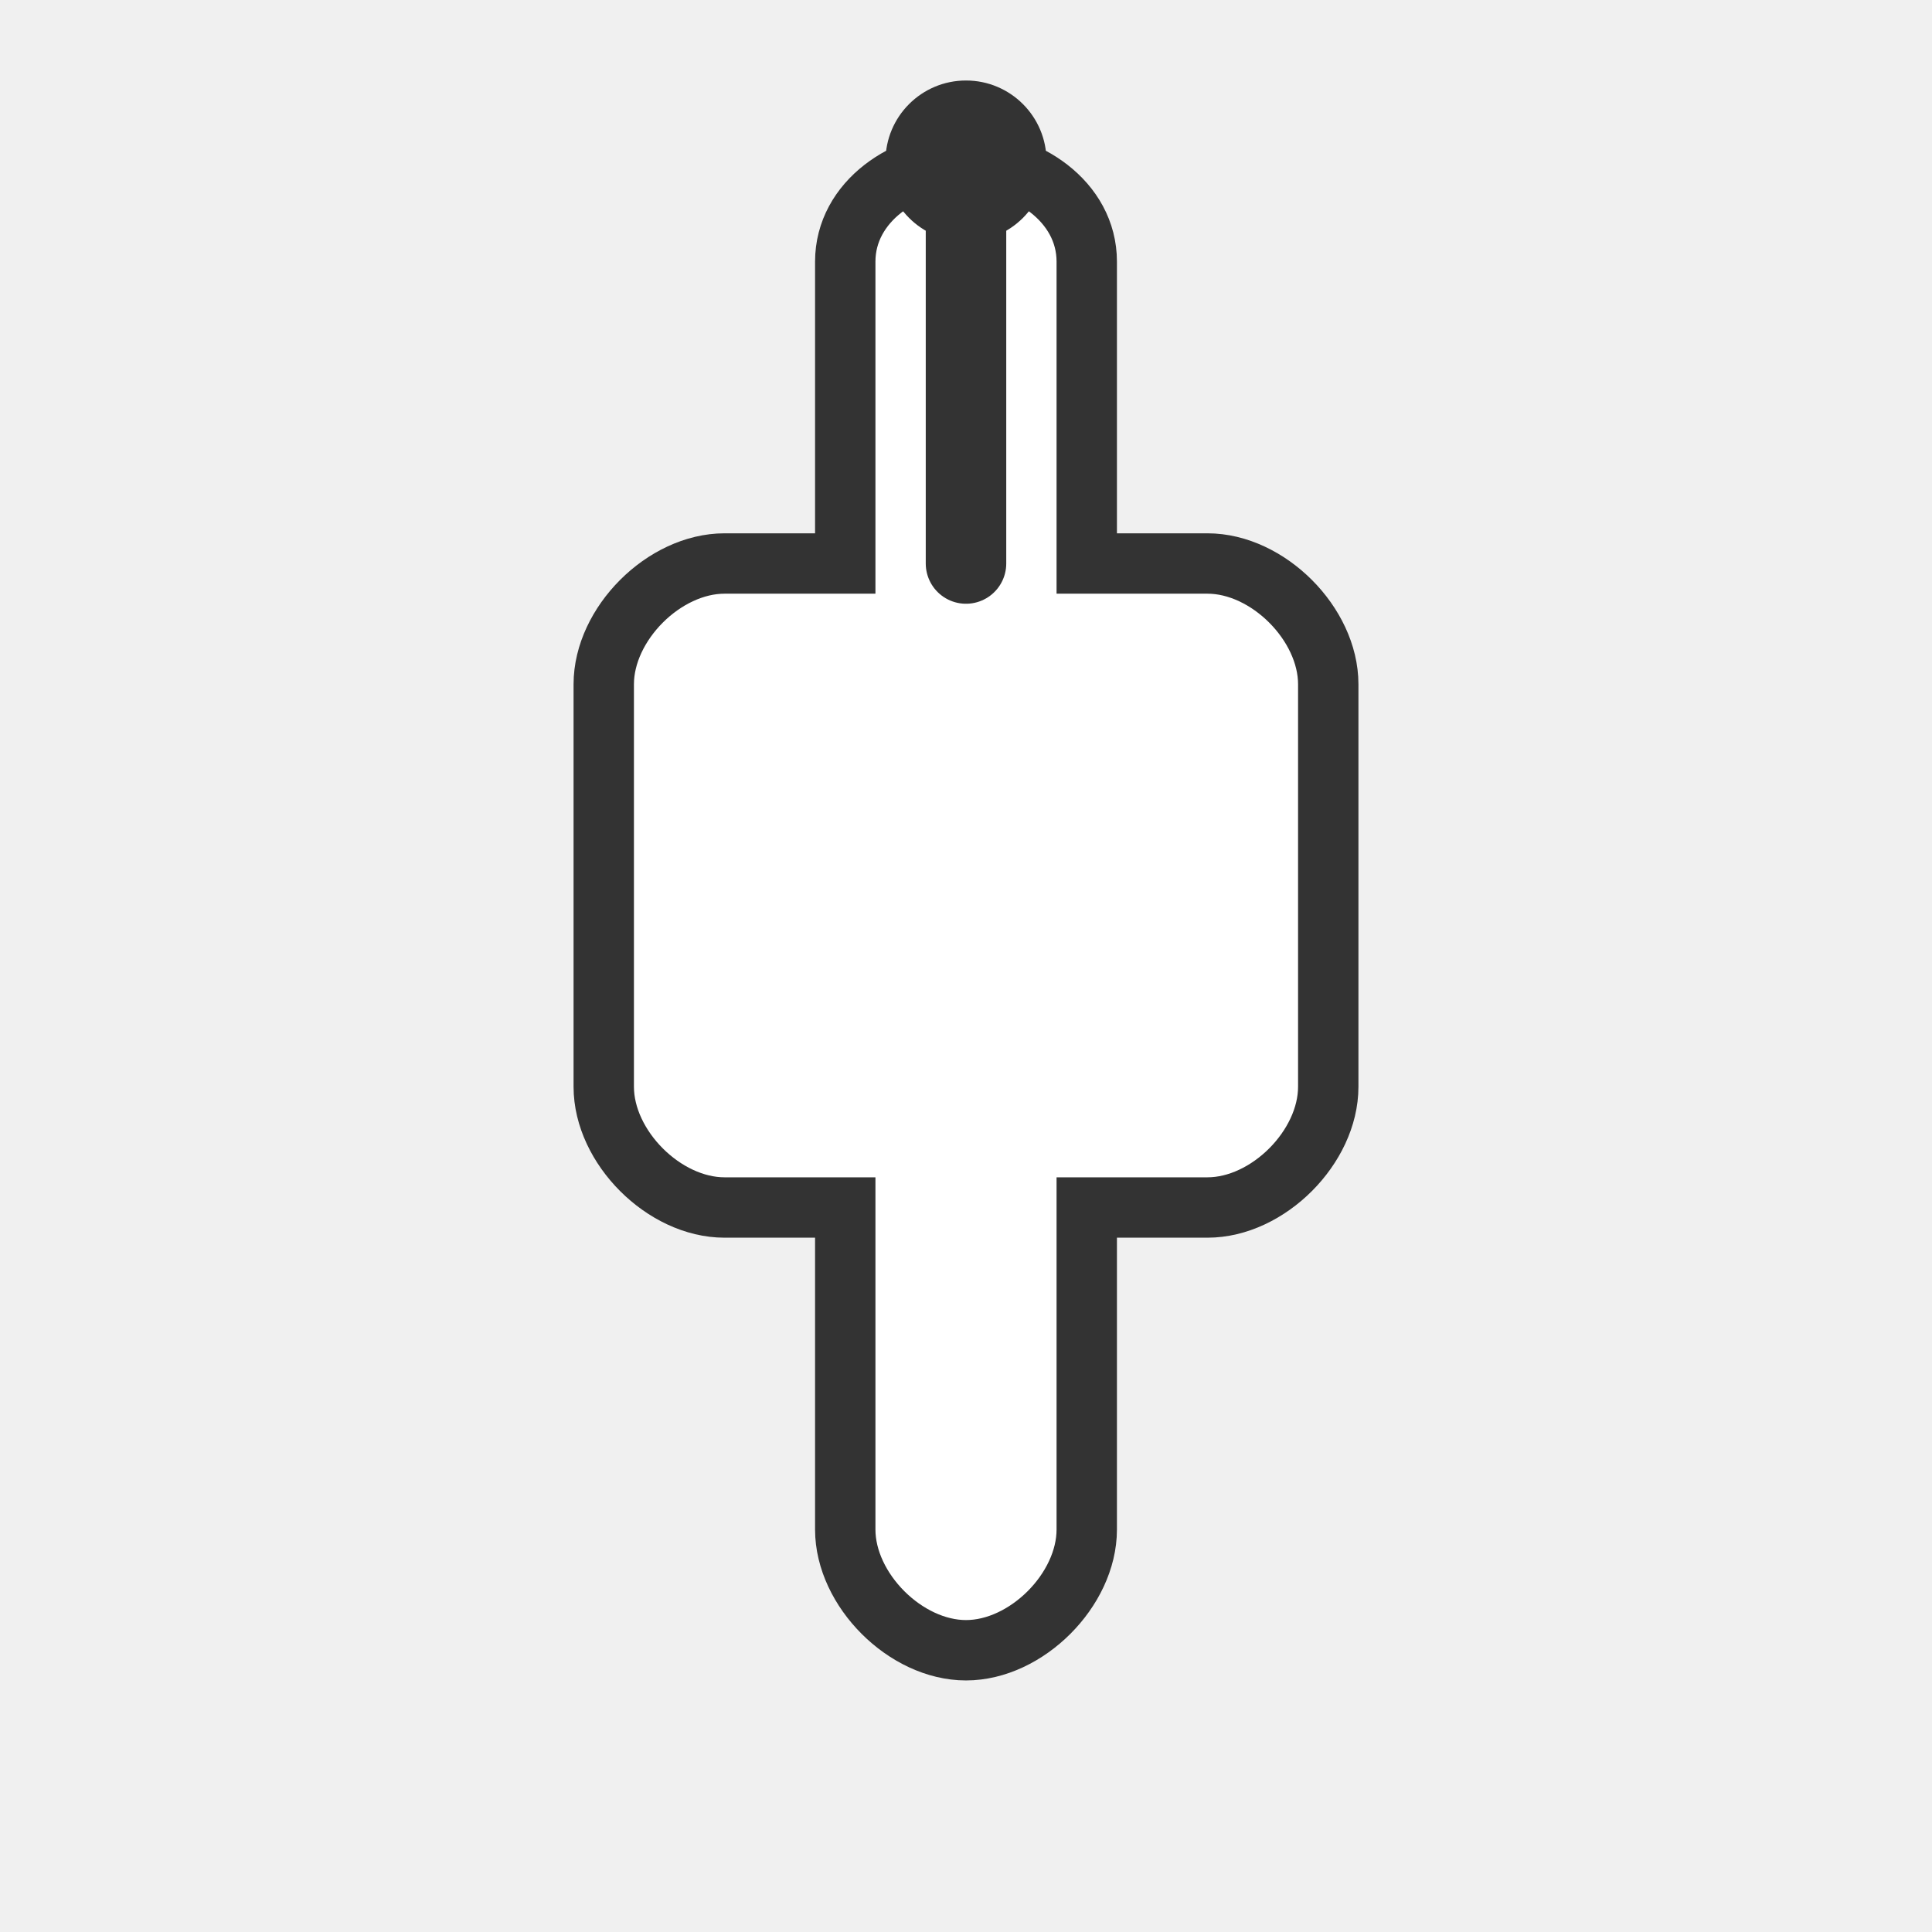
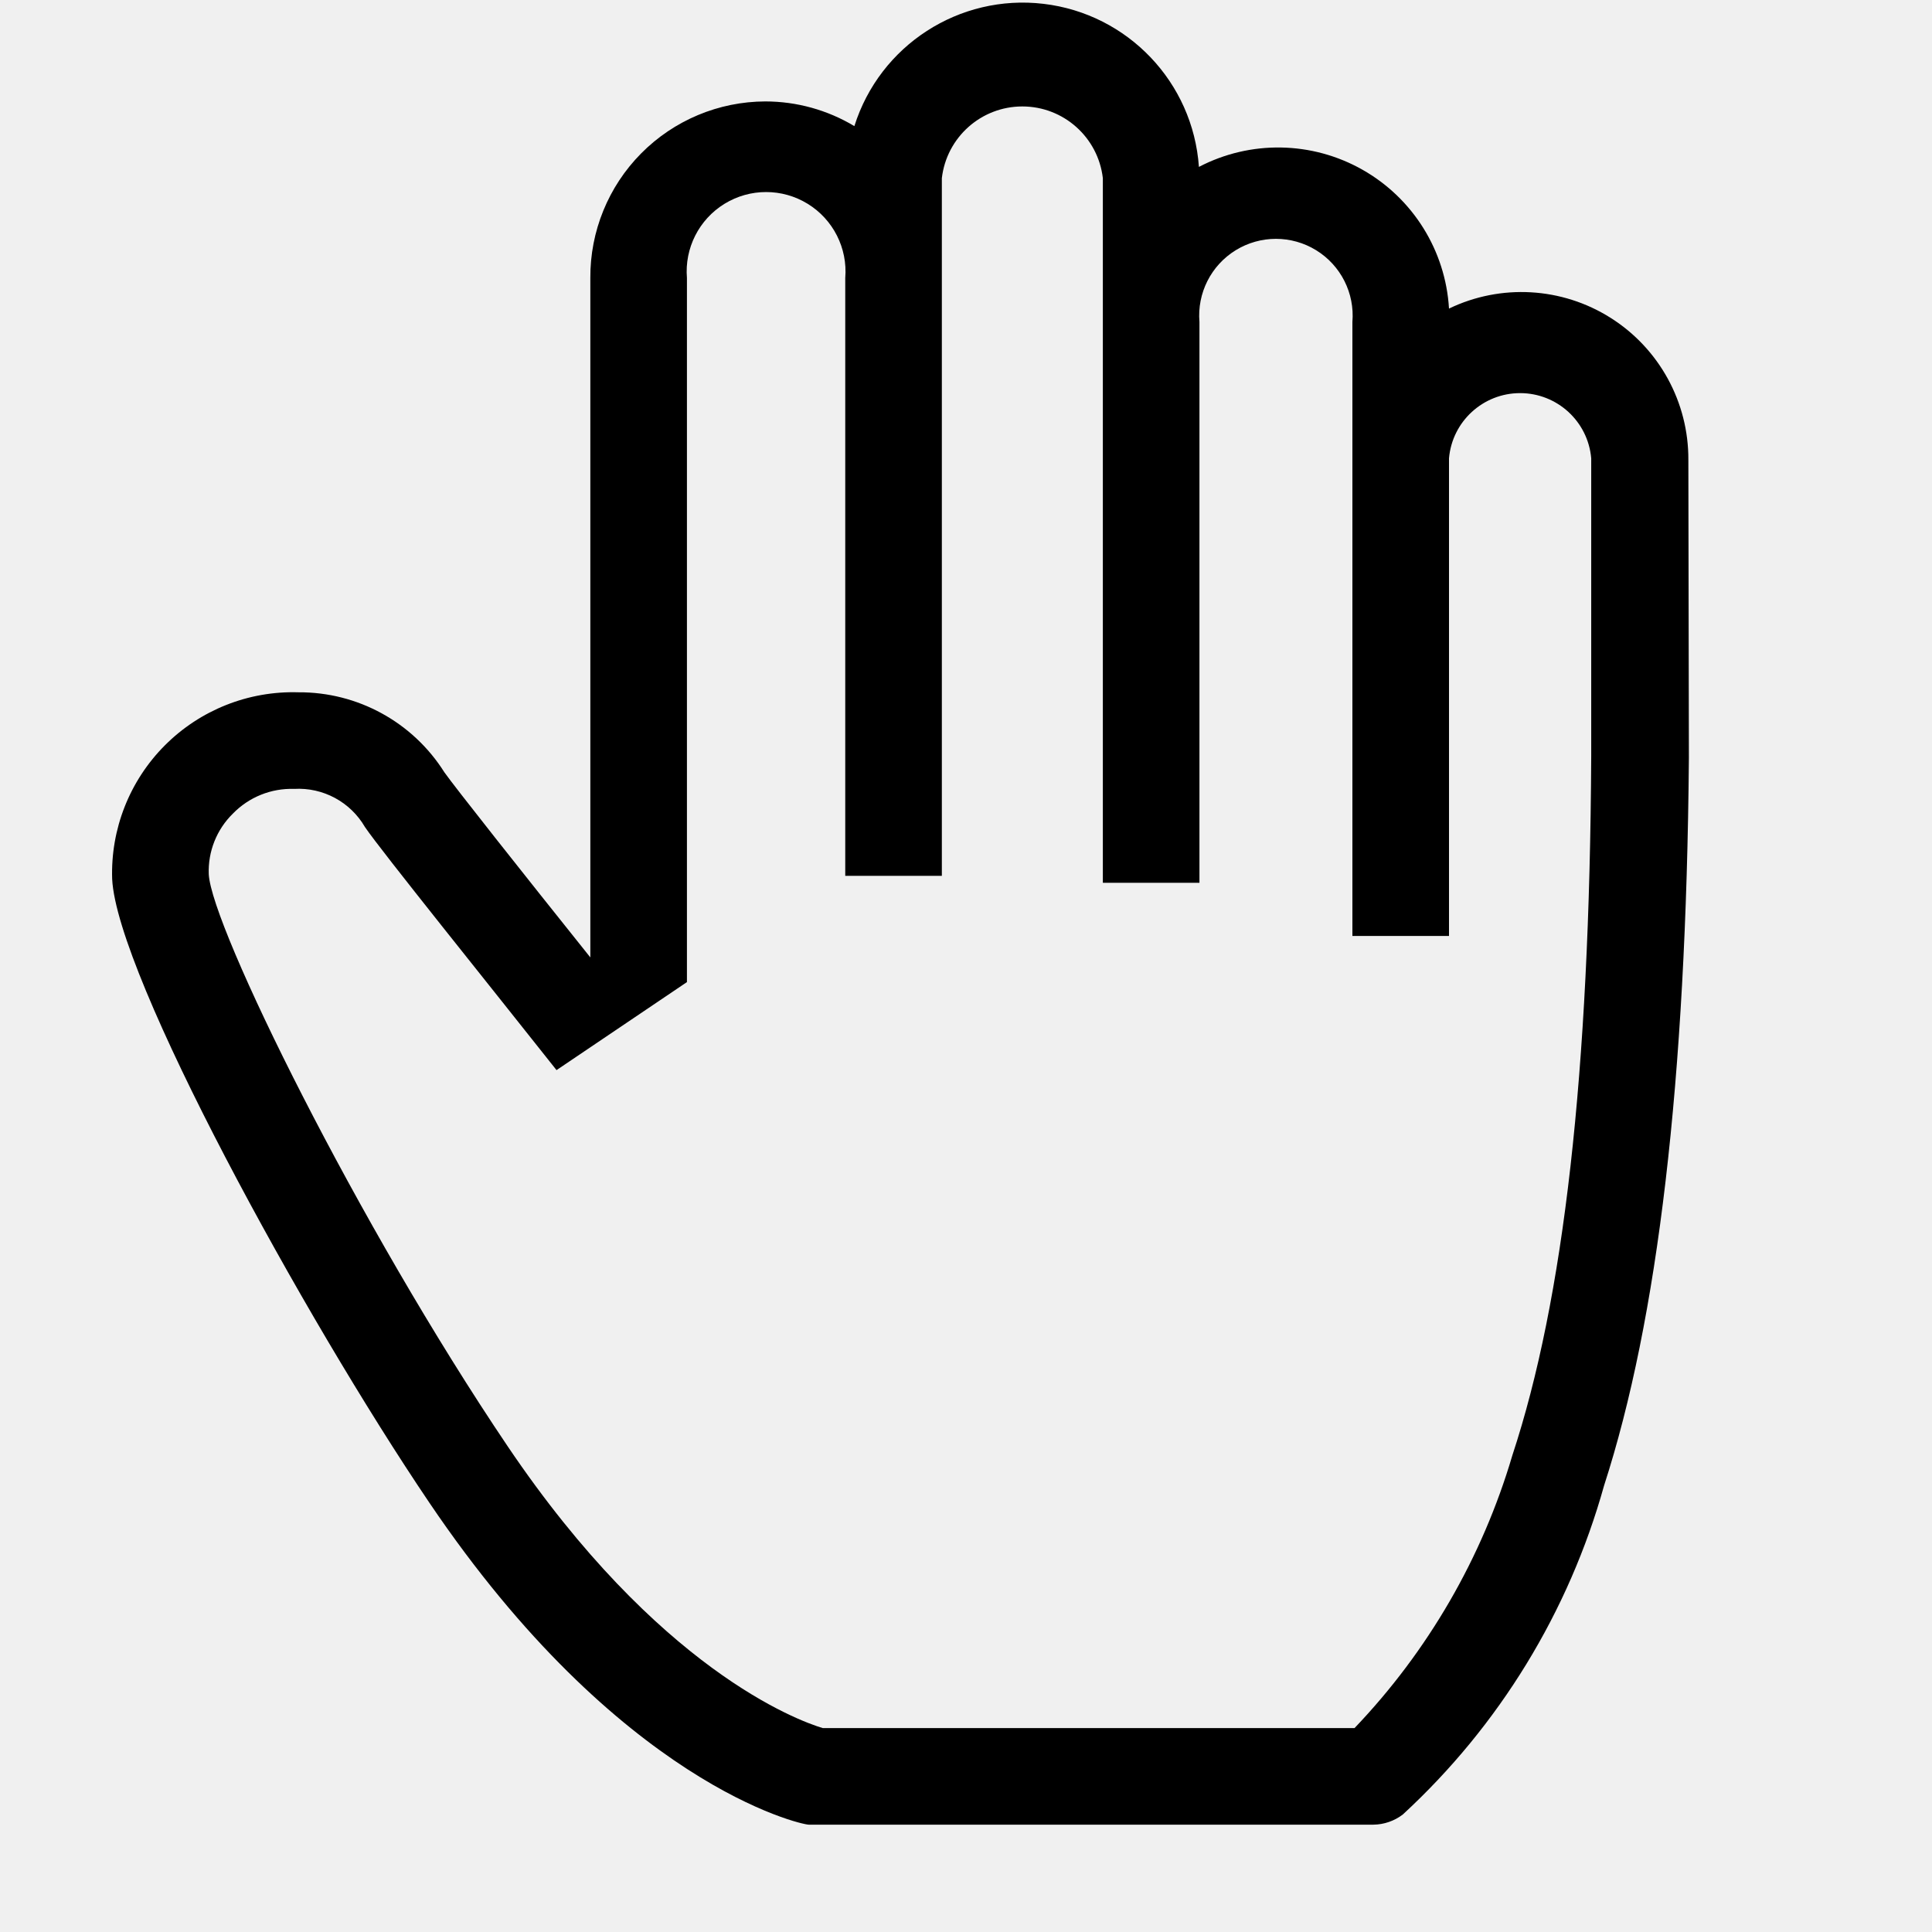
- <svg xmlns="http://www.w3.org/2000/svg" width="48" height="48" viewBox="0 0 48 48" fill="none">
-   <path d="M24 4C22.5 4 21 5 21 6.5V14H18C16.5 14 15 15.5 15 17V27C15 28.5 16.5 30 18 30H21V38C21 39.5 22.5 41 24 41C25.5 41 27 39.5 27 38V30H30C31.5 30 33 28.5 33 27V17C33 15.5 31.5 14 30 14H27V6.5C27 5 25.5 4 24 4Z" fill="white" stroke="#333" stroke-width="1.5" />
-   <path d="M24 4L24 14" stroke="#333" stroke-width="2" stroke-linecap="round" />
-   <circle cx="24" cy="4" r="2" fill="#333" />
+ <svg xmlns="http://www.w3.org/2000/svg" fill="#000000" width="800px" height="800px" viewBox="0 0 36 36" version="1.1" preserveAspectRatio="xMidYMid meet">
+   <path d="M31.46,8.57A3.11,3.11,0,0,0,27,5.75a3.19,3.19,0,0,0-4.66-2.64,3.29,3.29,0,0,0-6.42-.76,3.23,3.23,0,0,0-1.66-.46A3.27,3.27,0,0,0,11,5.18V17.84c-1.28-1.6-2.53-3.18-2.72-3.45A3.19,3.19,0,0,0,5.56,12.9a3.37,3.37,0,0,0-3.47,3.48C2.18,18.18,5.66,24.54,8,28c3.54,5.24,6.92,6,7.07,6l.18,0H25.59a.92.92,0,0,0,.55-.19,13.13,13.13,0,0,0,3.75-6.13c1-3.09,1.53-7.53,1.58-13.56ZM28.18,27.12a12.46,12.46,0,0,1-2.94,5.08H15.33c-.47-.14-3.07-1.1-5.87-5.25S3.94,17.27,3.89,16.29a1.5,1.5,0,0,1,.45-1.13,1.52,1.52,0,0,1,1.14-.46,1.43,1.43,0,0,1,1.32.71c.29.43,2.36,3,3.57,4.53L12.8,18.3V5.18a1.48,1.48,0,1,1,2.95,0V16.32h1.8v-13a1.51,1.51,0,0,1,3,0V16.45h1.8V6a1.43,1.43,0,1,1,2.85,0V17.44H27V8.54a1.33,1.33,0,0,1,2.65,0v5.55C29.62,20,29.14,24.21,28.18,27.12Z" class="clr-i-outline clr-i-outline-path-1" />
+   <rect x="0" y="0" width="36" height="36" fill-opacity="0" />
</svg>
